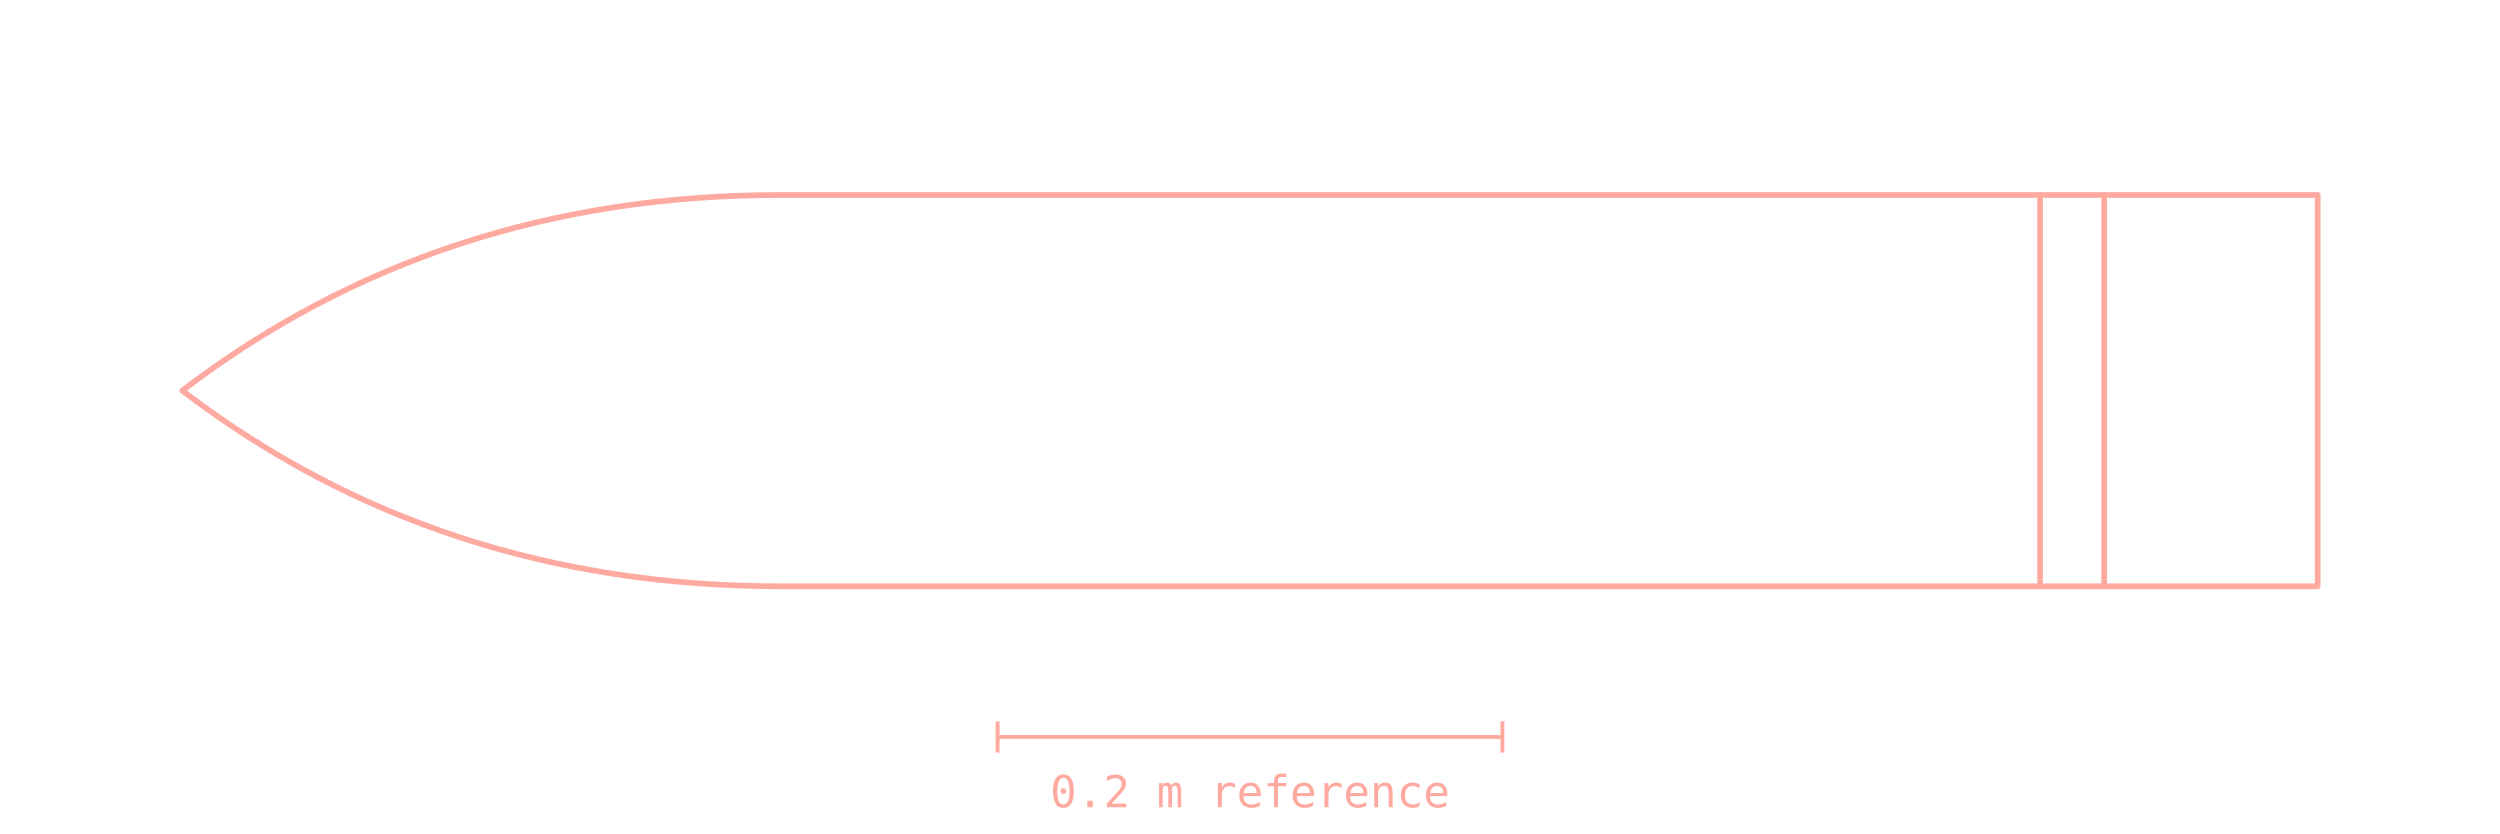
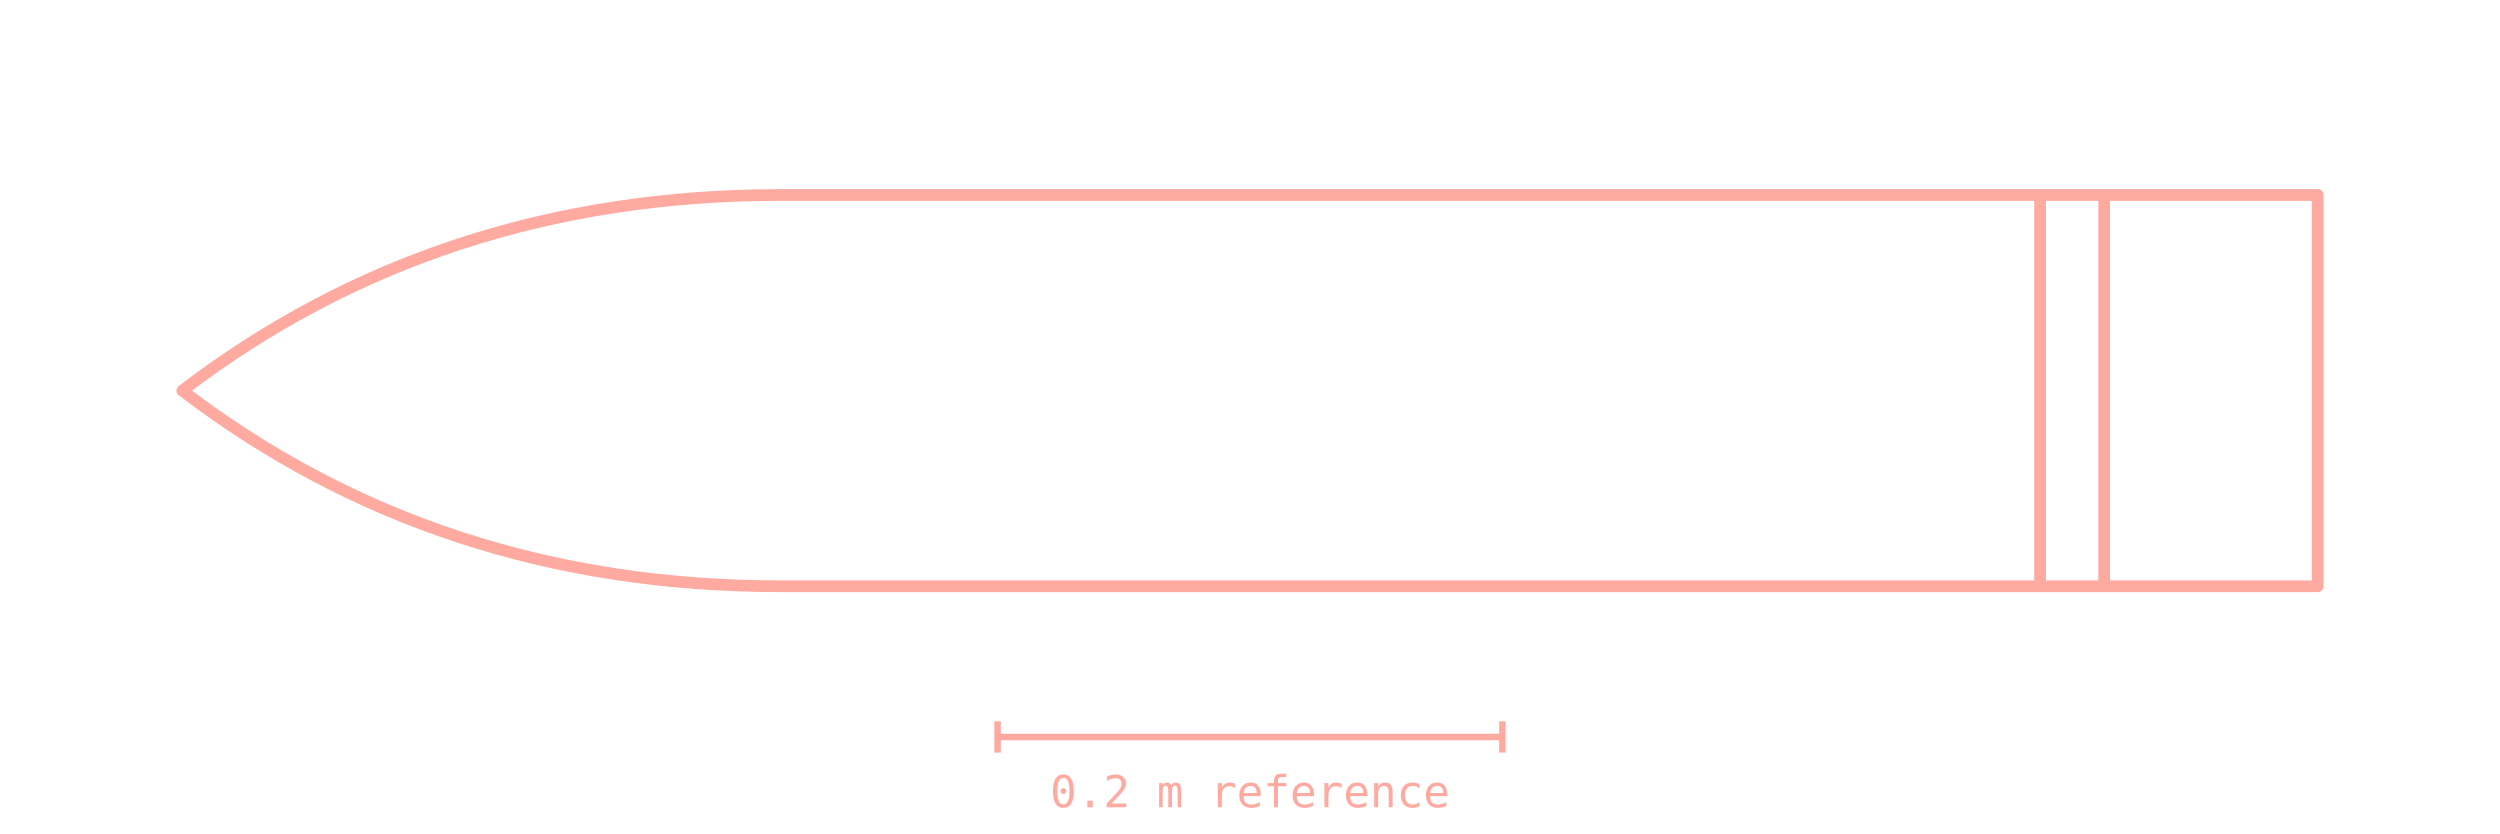
<svg xmlns="http://www.w3.org/2000/svg" width="960" height="320" viewBox="0 0 960 320" role="img" aria-label="W48 155 mm artillery projectile exterior outline">
-   <g fill="none" stroke="#ffaaa1" stroke-width="2.2" stroke-linecap="round" stroke-linejoin="round">
+   <g fill="none" stroke="#ffaaa1" stroke-width="4.5" stroke-linecap="round" stroke-linejoin="round">
    <path d="M 70 150 Q 168.4 74.88 299.6 74.88 L 890 74.88 L 890 225.12 L 299.6 225.12 Q 168.4 225.12 70 150 Z" />
    <path d="M 808 74.88 L 808 225.12 M 783.4 74.88 L 783.4 225.12" />
  </g>
-   <path d="M 383.07 283 H 576.93 M 383.07 277 V 289 M 576.93 277 V 289" fill="none" stroke="#ffaaa1" stroke-width="1.5" />
+   <path d="M 383.07 283 H 576.93 M 383.07 277 V 289 M 576.93 277 V 289" fill="none" stroke="#ffaaa1" stroke-width="2.5" />
  <text x="480" y="310" text-anchor="middle" fill="#ffaaa1" font-family="monospace" font-size="17">0.2 m reference</text>
</svg>
